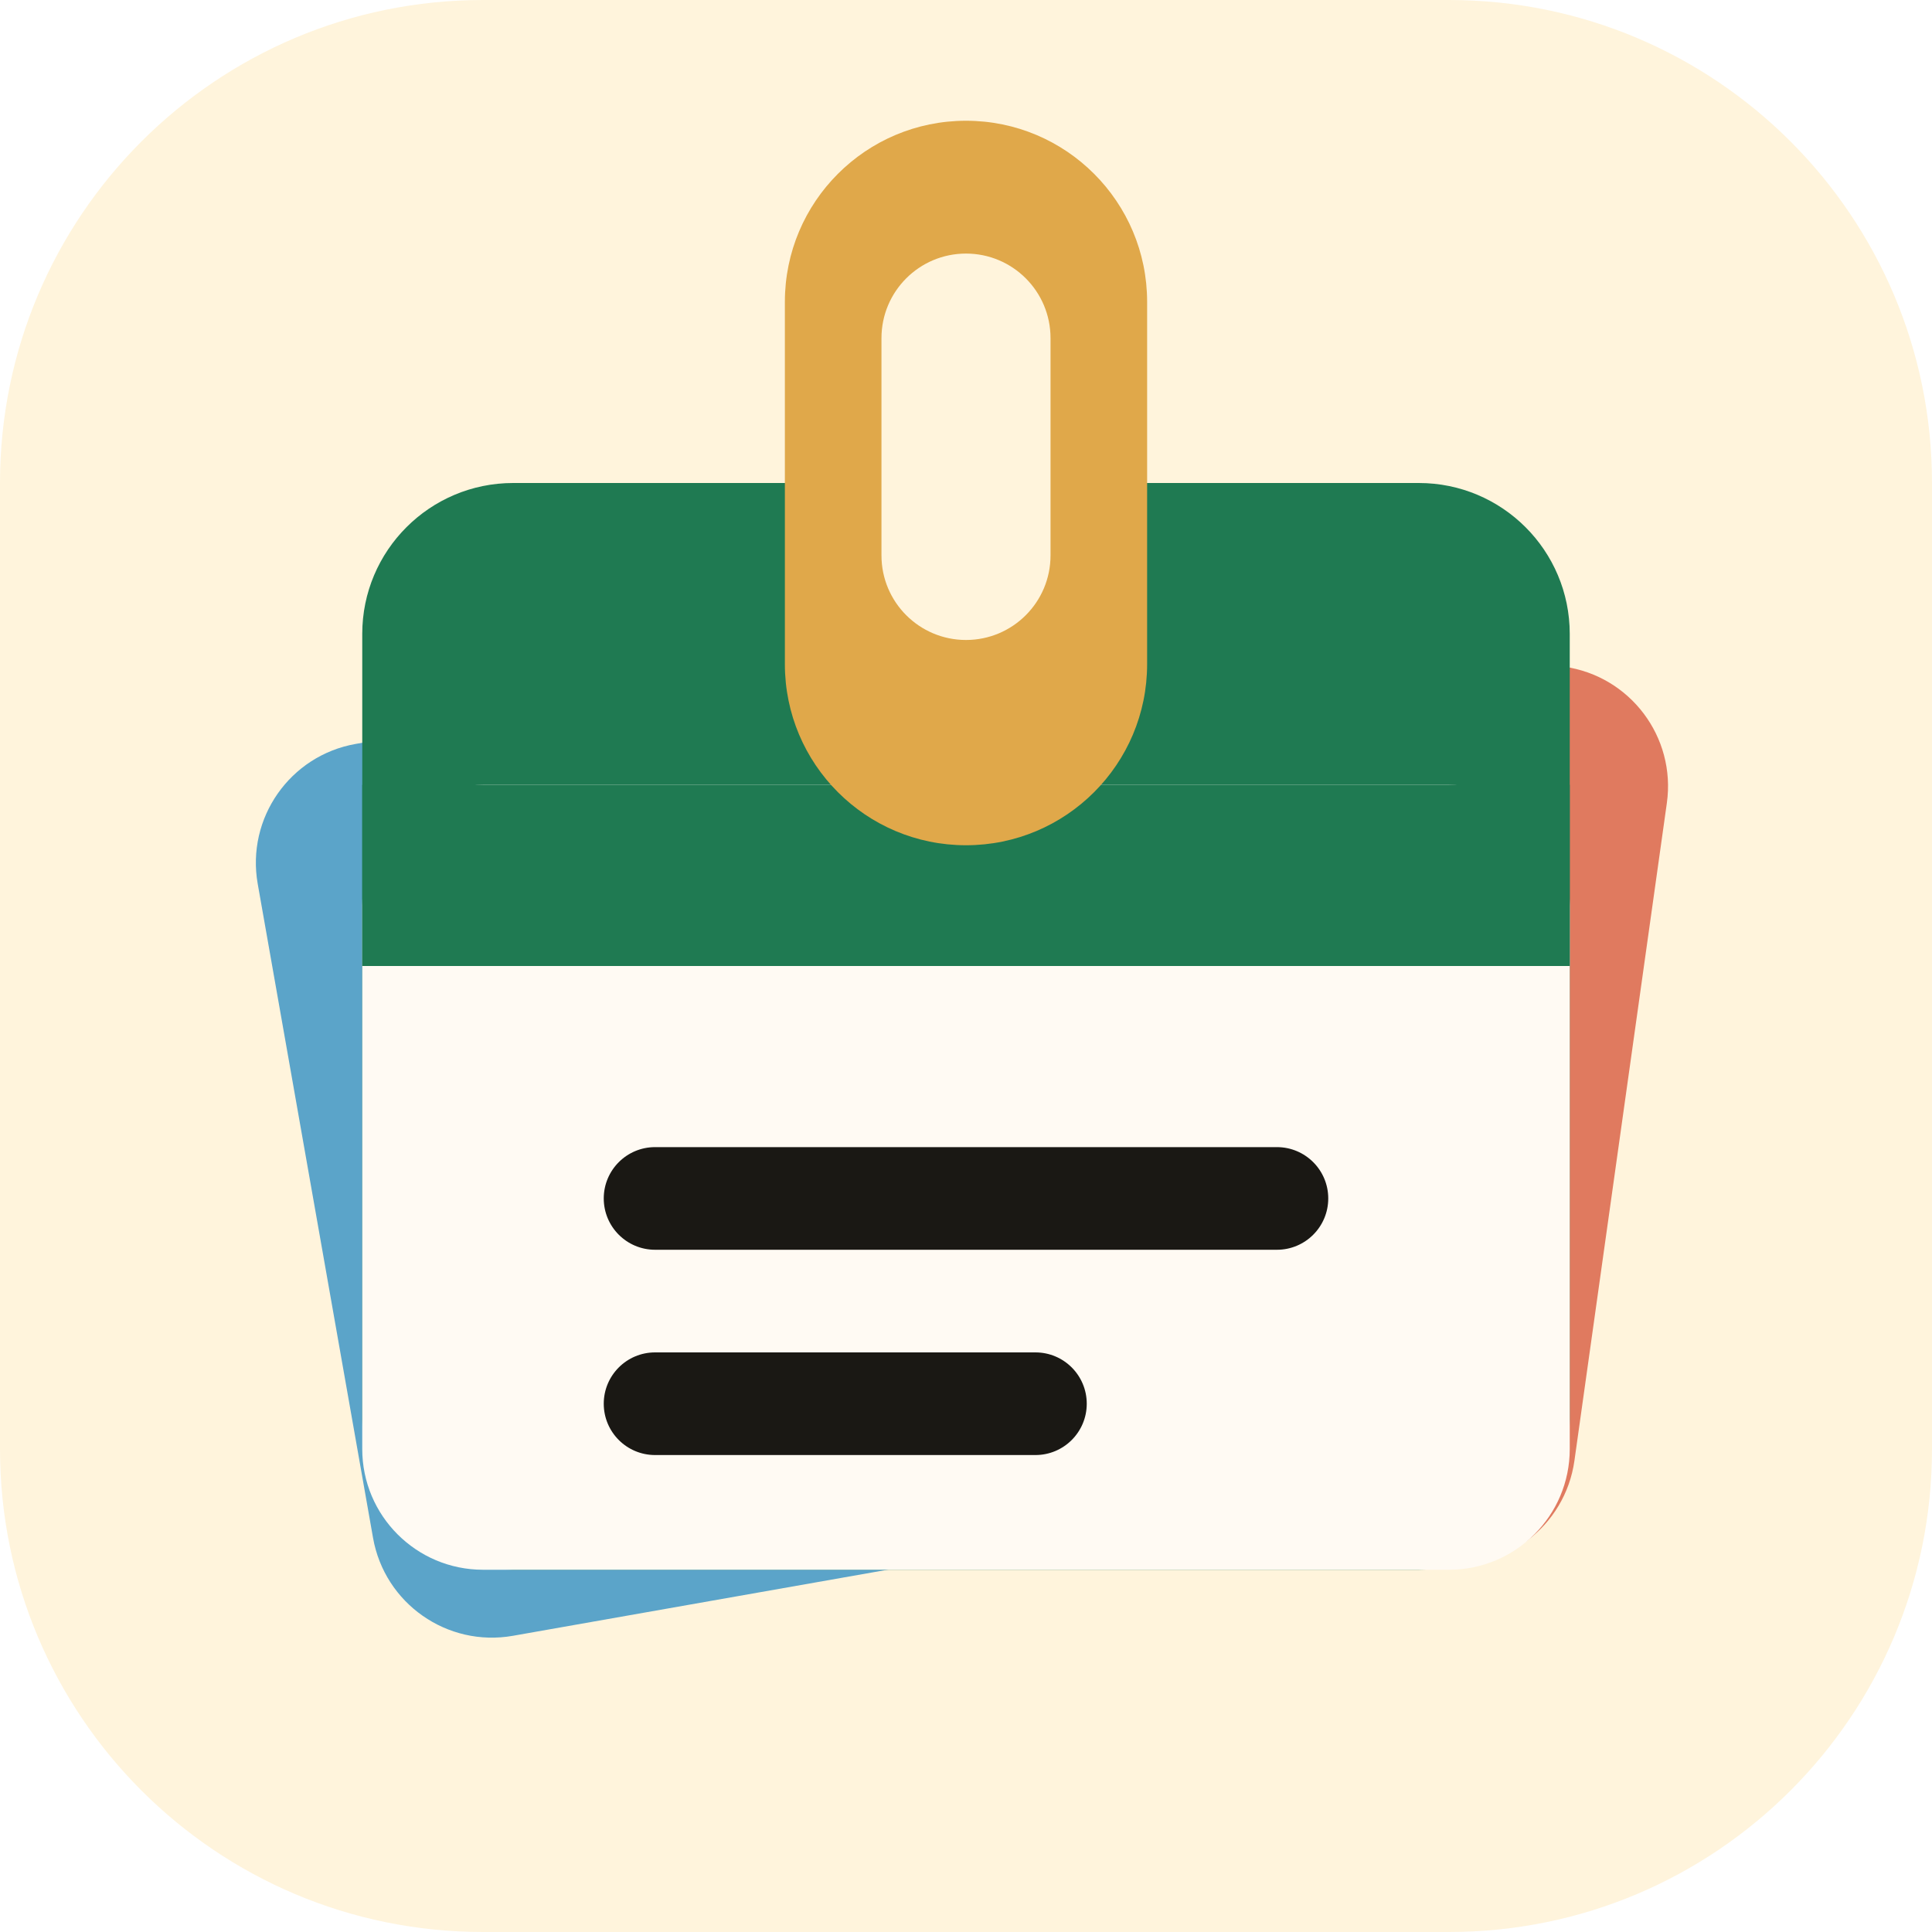
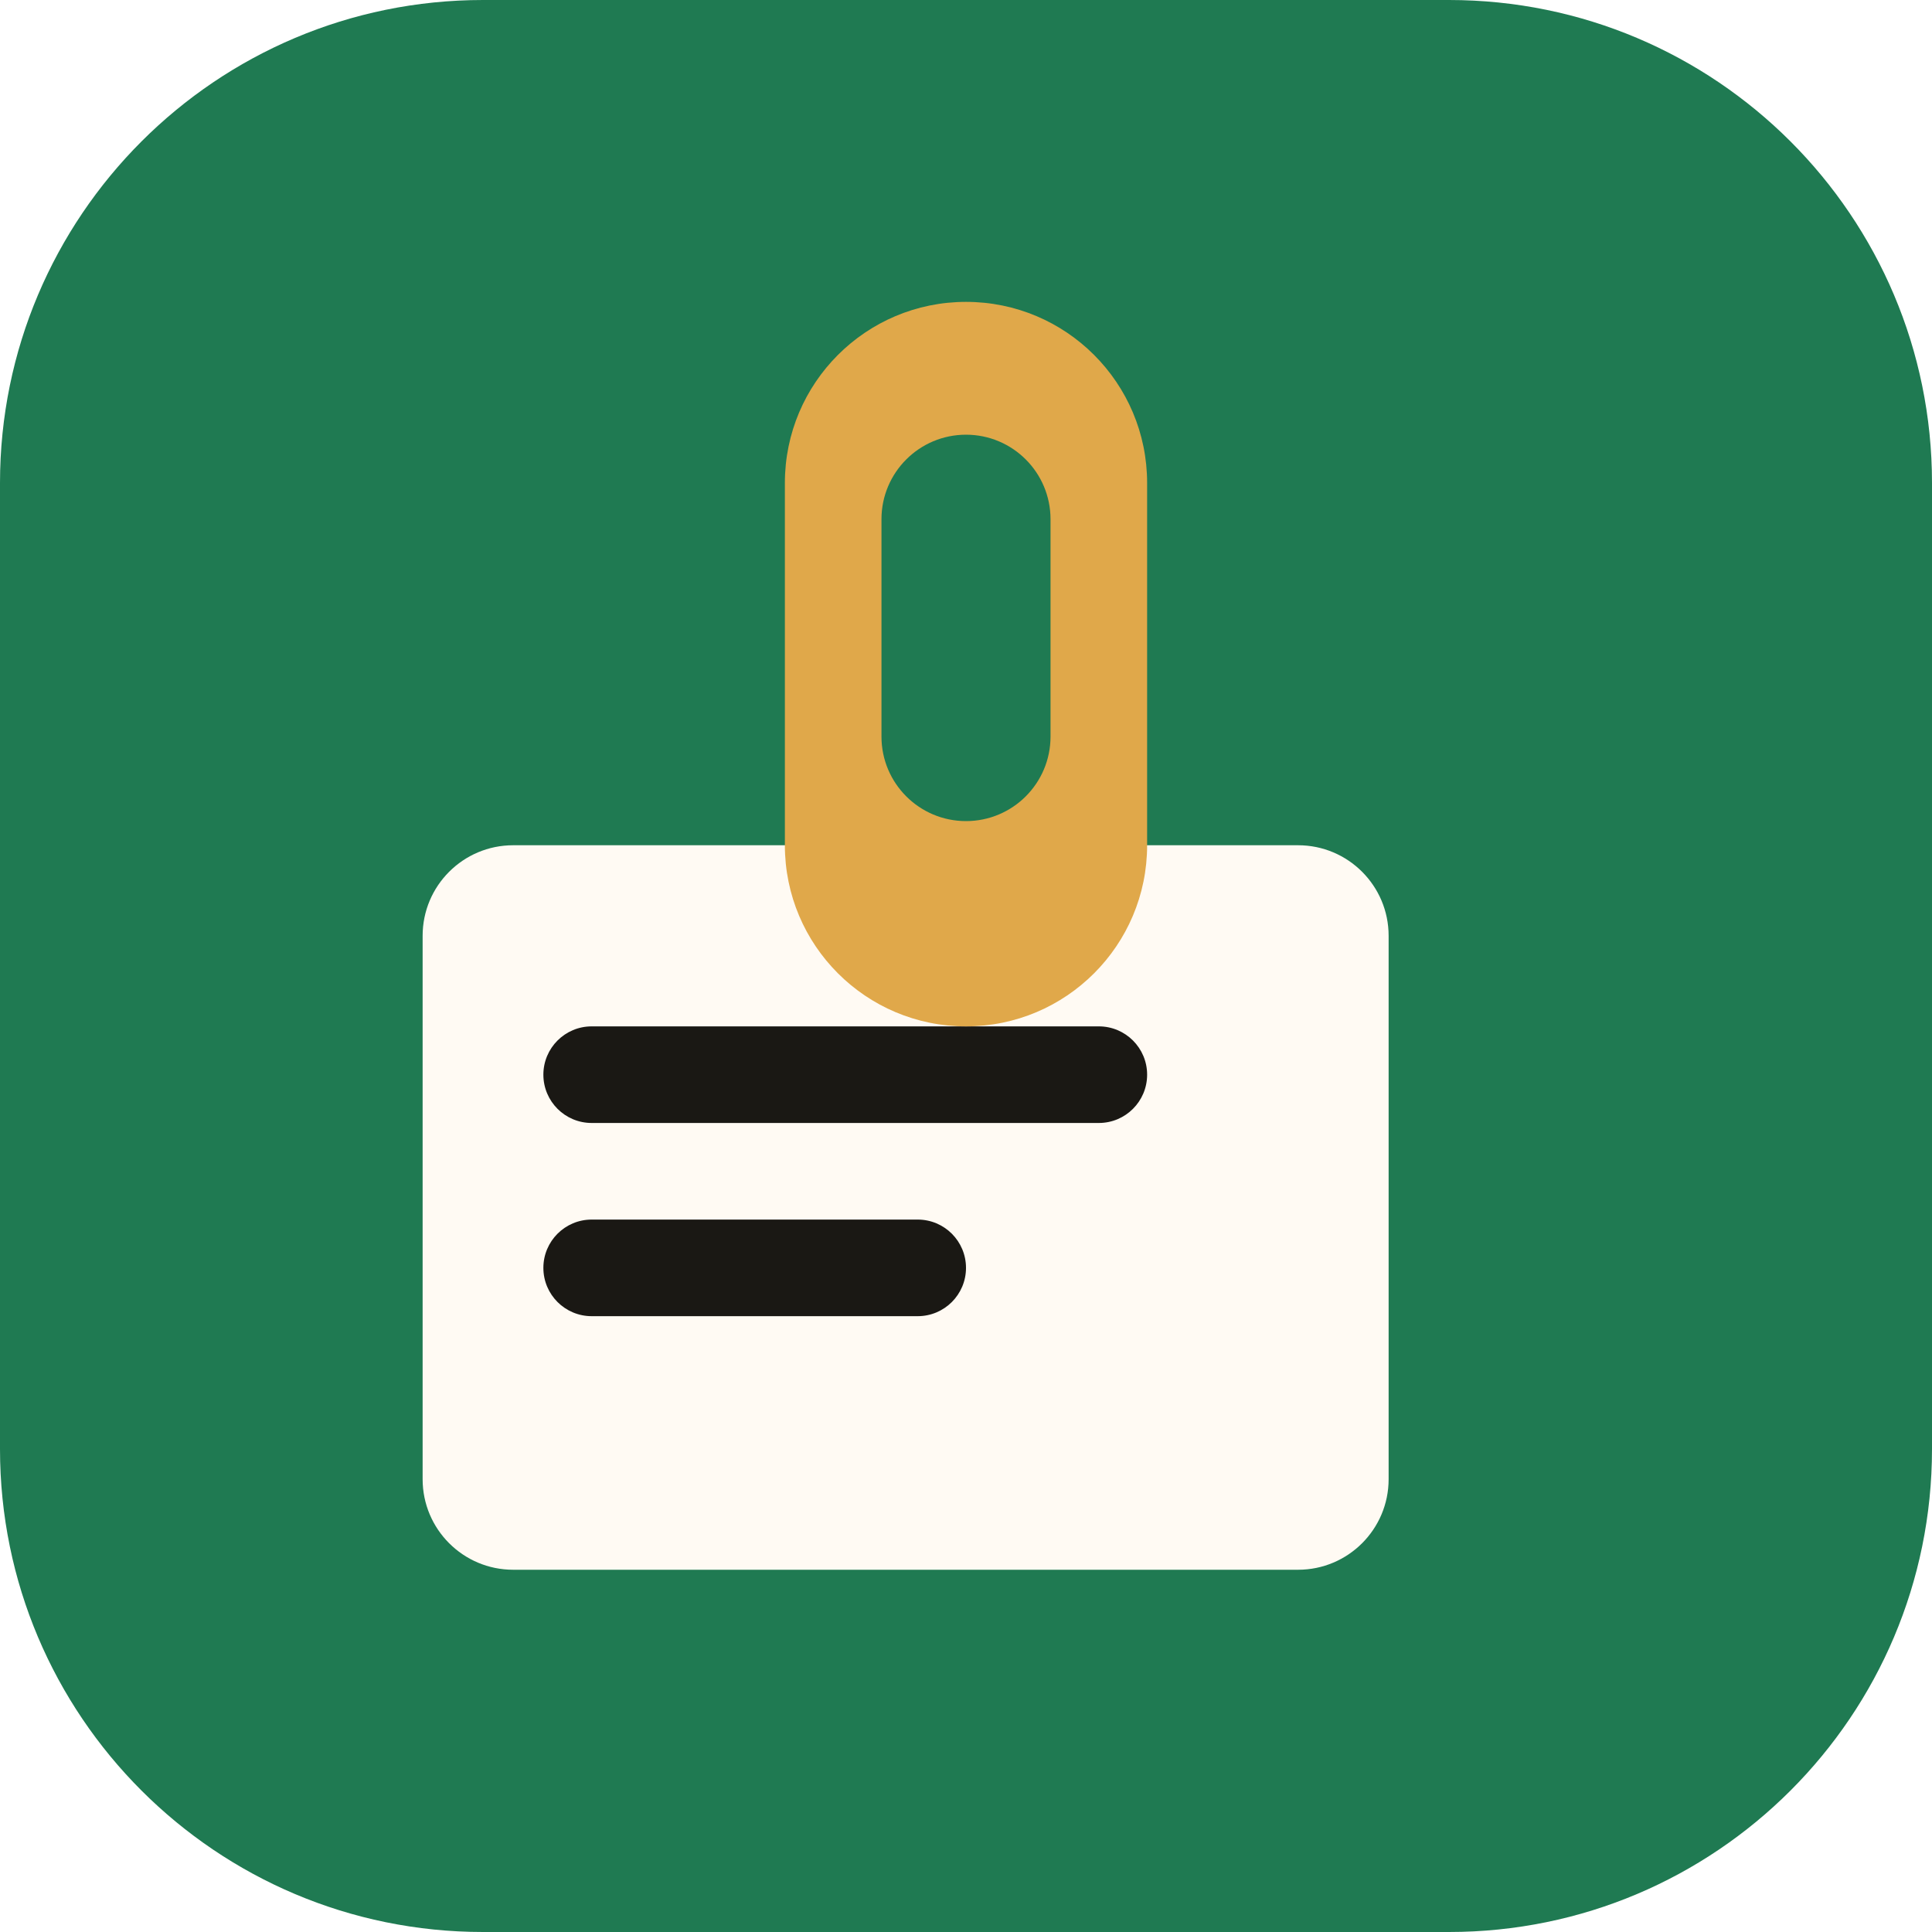
<svg xmlns="http://www.w3.org/2000/svg" viewBox="0 0 32 32">
-   <rect width="32" height="32" rx="8" fill="#fff4dc" />
-   <rect x="5" y="11" width="18" height="15" rx="2" fill="#5ba4c9" transform="rotate(-10 14 18)" />
-   <rect x="9" y="10" width="18" height="15" rx="2" fill="#e07a5f" transform="rotate(8 18 17)" />
-   <rect x="6" y="8" width="20" height="18" rx="2.5" fill="#1f7a52" />
-   <rect x="6" y="13" width="20" height="13" rx="2" fill="#fffaf3" />
-   <rect x="6" y="13" width="20" height="3" fill="#1f7a52" />
-   <rect x="10" y="19" width="12" height="1.7" rx="0.85" fill="#1a1814" />
-   <rect x="10" y="22.4" width="8" height="1.7" rx="0.85" fill="#1a1814" />
-   <rect x="13" y="2" width="6" height="12" rx="3" fill="#e0a84a" />
-   <rect x="14.6" y="4.2" width="2.8" height="6.4" rx="1.4" fill="#fff4dc" />
+   <rect width="32" height="32" rx="8" fill="#1f7a52" />
+   <rect x="7" y="14" width="16" height="12" rx="1.5" fill="#fffaf3" />
+   <rect x="9" y="17" width="10" height="1.6" rx="0.8" fill="#1a1814" />
+   <rect x="9" y="20.2" width="7" height="1.6" rx="0.8" fill="#1a1814" />
+   <rect x="13" y="5" width="6" height="12" rx="3" fill="#e0a84a" />
+   <rect x="14.6" y="7.2" width="2.8" height="6.4" rx="1.4" fill="#1f7a52" />
</svg>
